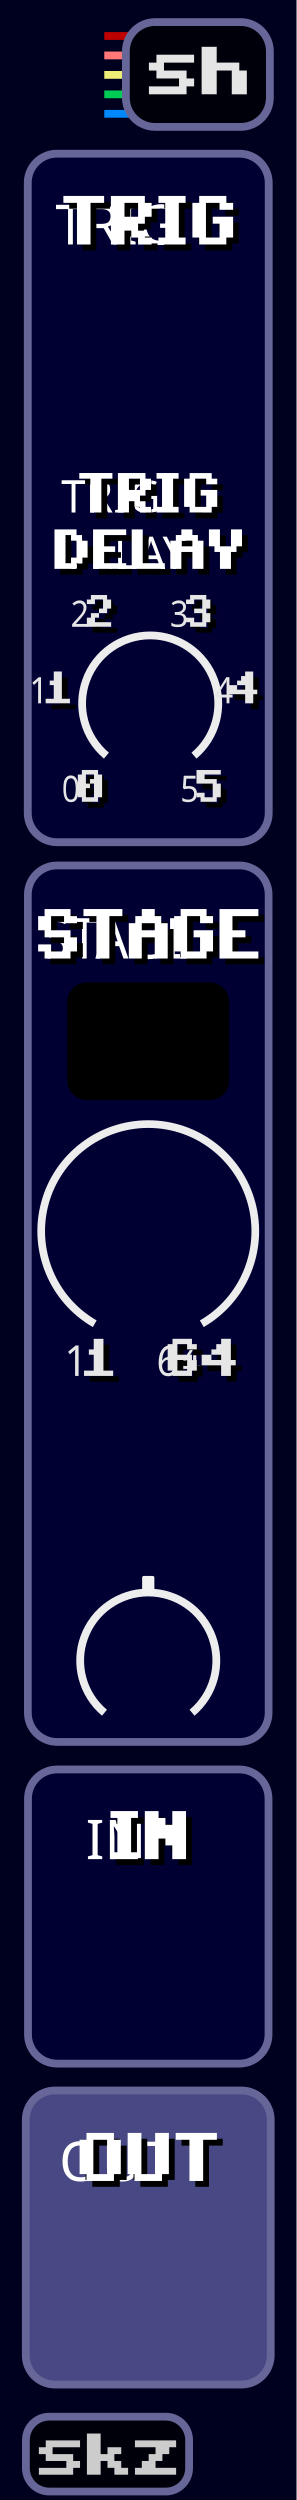
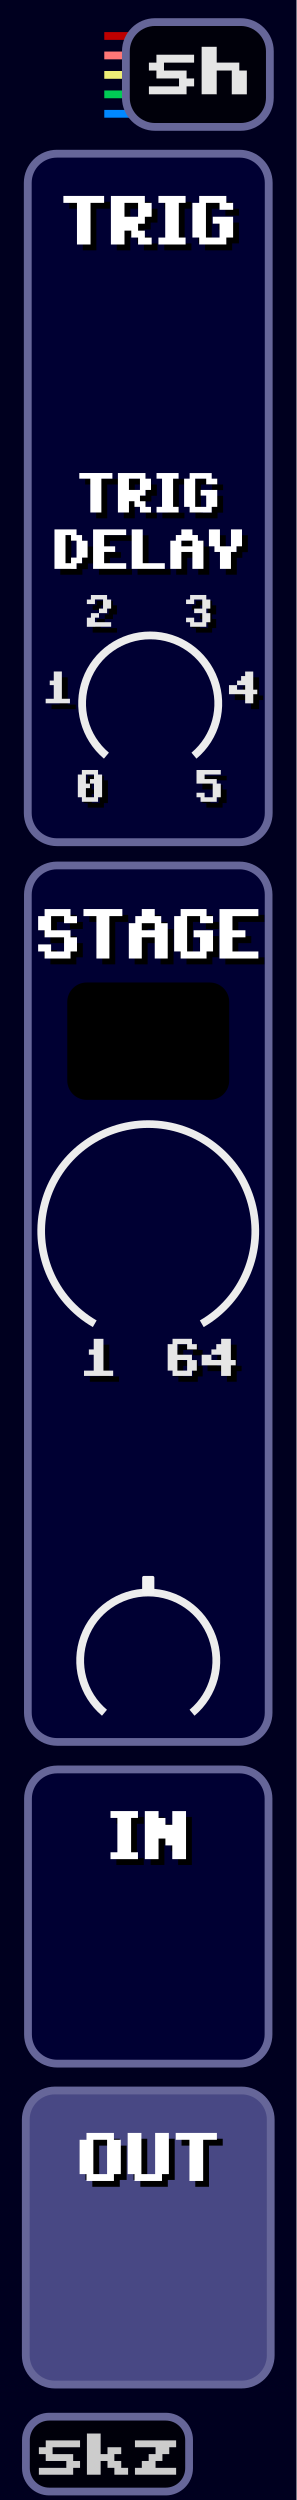
<svg xmlns="http://www.w3.org/2000/svg" width="15.24mm" height="128.5mm" viewBox="0 0 15.24 128.5" version="1.1" id="svg5">
  <defs id="defs2">
    <rect x="22.799" y="440.559" width="6.035" height="22.129" id="rect289" />
  </defs>
  <g id="layer3" style="fill:#f9f9f9">
    <rect style="fill:#00001f;stroke-width:0.162;image-rendering:auto;fill-opacity:1" id="sfondo" width="15.24" height="128.5" x="0" y="6.6613381e-16" ry="0" />
  </g>
  <g id="layer7" transform="matrix(0.08333333,0,0,1,5.108333,0.5916668)" style="display:inline;fill:#000000">
    <rect style="display:inline;fill:#0088ff;fill-opacity:1;stroke-width:0.403" id="rect1316" width="60" height="0.4" x="3.02" y="5.058" />
    <rect style="display:inline;fill:#00cc55;fill-opacity:1;stroke-width:0.403" id="rect1313" width="60" height="0.4" x="3.02" y="4.058" />
    <rect style="display:inline;fill:#eeee77;fill-opacity:1;stroke-width:0.403" id="rect1310" width="60" height="0.4" x="3.02" y="3.058" />
    <rect style="display:inline;fill:#ff7777;fill-opacity:1;stroke-width:0.403" id="rect989" width="60" height="0.4" x="3.02" y="2.058" />
    <rect style="display:inline;fill:#bd0000;fill-opacity:1;stroke-width:0.403" id="rect1308" width="60" height="0.4" x="2.72" y="0.658" transform="translate(0.2995556,0.400001)" />
  </g>
  <g id="layer4" style="fill:#f9f9f9">
    <rect style="display:inline;fill:#484884;fill-opacity:1;stroke:#666699;stroke-width:0.4;stroke-dasharray:none;stroke-opacity:1" id="rect2634" width="12.59" height="15.116" x="1.325" y="107.451" ry="1.5" />
    <rect style="display:inline;fill:#000033;fill-opacity:1;stroke:#666699;stroke-width:0.4;stroke-dasharray:none;stroke-opacity:1" id="rect2037" width="12.363" height="15.121" x="1.439" y="90.95" ry="1.5" />
    <rect style="display:inline;fill:#000033;fill-opacity:1;stroke:#666699;stroke-width:0.396;stroke-dasharray:none;stroke-opacity:1" id="rect12722" width="12.375" height="45.051" x="1.432" y="44.484" ry="1.5" />
    <rect style="display:inline;fill:#000033;fill-opacity:1;stroke:#666699;stroke-width:0.403;stroke-dasharray:none;stroke-opacity:1" id="rect33317" width="12.385" height="35.389" x="1.427" y="7.9" ry="1.5" />
    <path style="display:inline;fill:none;stroke:#ededed;stroke-width:0.394;stroke-dasharray:none;stroke-dashoffset:0;stroke-opacity:1" id="path3291" d="M 4.869,68.041 A 5.503,5.5 0 0 1 2.305,61.855 5.503,5.5 0 0 1 7.62,57.778 5.503,5.5 0 0 1 12.935,61.855 5.503,5.5 0 0 1 10.371,68.041" />
    <path style="display:inline;fill:none;stroke:#ededed;stroke-width:0.4;stroke-dasharray:none;stroke-dashoffset:0;stroke-opacity:1" id="path896-0" d="M 5.47,38.841 A 3.5,3.5 0 0 1 4.431,34.963 3.5,3.5 0 0 1 7.72,32.66 3.5,3.5 0 0 1 11.009,34.963 3.5,3.5 0 0 1 9.97,38.841" />
    <path style="display:inline;fill:none;stroke:#ededed;stroke-width:0.4;stroke-dasharray:none;stroke-dashoffset:0;stroke-opacity:1" id="path896-0-6" d="M 5.37,88.035 A 3.5,3.5 0 0 1 4.331,84.157 3.5,3.5 0 0 1 7.62,81.854 3.5,3.5 0 0 1 10.909,84.157 3.5,3.5 0 0 1 9.87,88.035" />
    <rect style="fill:#f2f2f2;stroke:none;stroke-width:0.375;stroke-dasharray:none" id="rect21577" width="0.628" height="0.958" x="7.306" y="81.002" ry="0.087" />
    <rect style="opacity:1;fill:#000000;fill-opacity:1;stroke:none;stroke-width:0.4;stroke-dasharray:none" id="rect10862" width="8.325" height="6.034" x="3.457" y="50.5" rx="1" />
  </g>
-   <g id="layer5" style="display:inline">
+   <g id="layer5" style="display:none">
    <text xml:space="preserve" style="font-style:normal;font-variant:normal;font-weight:normal;font-stretch:normal;font-size:2.822px;font-family:'C64 User';-inkscape-font-specification:'C64 User';text-align:center;text-anchor:middle;fill:#ffffff;stroke:none;stroke-width:0.265;stroke-dasharray:0.265, 0.265;stroke-dashoffset:0;stroke-opacity:1" x="7.796" y="112.102" id="text2513">
      <tspan id="tspan2511" style="font-size:2.822px;text-align:center;text-anchor:middle;fill:#ffffff;stroke:none;stroke-width:0.265" x="7.796" y="112.102">OUT</tspan>
    </text>
    <text xml:space="preserve" style="font-style:normal;font-variant:normal;font-weight:normal;font-stretch:normal;font-size:2.822px;font-family:'C64 User';-inkscape-font-specification:'C64 User';text-align:center;text-anchor:middle;display:inline;fill:#ffffff;stroke:none;stroke-width:0.265;stroke-dasharray:0.265, 0.265;stroke-dashoffset:0;stroke-opacity:1" x="7.796" y="95.559" id="text2507">
      <tspan id="tspan2505" style="font-size:2.822px;text-align:center;text-anchor:middle;stroke:none;stroke-width:0.265" x="7.796" y="95.559">IN</tspan>
    </text>
    <text xml:space="preserve" style="font-style:normal;font-variant:normal;font-weight:normal;font-stretch:normal;font-size:2.782px;font-family:'C64 User';-inkscape-font-specification:'C64 User';text-align:center;text-anchor:middle;display:inline;fill:#ffffff;stroke:none;stroke-width:0.246;stroke-dasharray:0.246, 0.246;stroke-dashoffset:0;stroke-opacity:1" x="8.132" y="47.172" id="text2255" transform="scale(0.9574712,1.044418)">
      <tspan id="tspan2253" style="font-size:2.782px;text-align:center;text-anchor:middle;stroke:none;stroke-width:0.246" x="8.132" y="47.172">STAGE</tspan>
    </text>
    <text xml:space="preserve" style="font-style:normal;font-variant:normal;font-weight:normal;font-stretch:normal;font-size:2.293px;font-family:'C64 User';-inkscape-font-specification:'C64 User';text-align:center;text-anchor:middle;display:inline;fill:#ffffff;stroke:none;stroke-width:0.262;stroke-dasharray:0.262, 0.262;stroke-dashoffset:0;stroke-opacity:1" x="7.846" y="26.06" id="text2137" transform="scale(0.9892704,1.010846)">
      <tspan style="font-size:2.293px;text-align:center;text-anchor:middle;stroke:none;stroke-width:0.262" x="7.846" y="26.06" id="tspan2139">TRIG</tspan>
      <tspan style="font-size:2.293px;text-align:center;text-anchor:middle;stroke:none;stroke-width:0.262" x="7.846" y="28.926" id="tspan8557">DELAY</tspan>
    </text>
    <text xml:space="preserve" style="font-style:normal;font-variant:normal;font-weight:normal;font-stretch:normal;font-size:2.822px;font-family:'C64 User';-inkscape-font-specification:'C64 User';text-align:center;text-anchor:middle;display:inline;fill:#ffffff;stroke:none;stroke-width:0.262;stroke-dasharray:0.262, 0.262;stroke-dashoffset:0;stroke-opacity:1" x="7.879" y="12.432" id="text778" transform="scale(0.9892565,1.01086)">
      <tspan id="tspan776" style="font-size:2.822px;text-align:center;text-anchor:middle;stroke:none;stroke-width:0.262" x="7.879" y="12.432">TRIG</tspan>
    </text>
    <text xml:space="preserve" style="font-style:normal;font-variant:normal;font-weight:normal;font-stretch:normal;font-size:2.087px;font-family:'C64 User';-inkscape-font-specification:'C64 User';text-align:center;text-anchor:middle;display:inline;fill:#e6e6e6;stroke:none;stroke-width:0.246;stroke-dasharray:0.246, 0.246;stroke-dashoffset:0;stroke-opacity:1" x="5.422" y="67.715" id="text2050" transform="scale(0.9574712,1.044418)">
      <tspan id="tspan2048" style="font-size:2.087px;text-align:center;text-anchor:middle;fill:#e6e6e6;stroke:none;stroke-width:0.246" x="5.422" y="67.715">1</tspan>
    </text>
    <text xml:space="preserve" style="font-style:normal;font-variant:normal;font-weight:normal;font-stretch:normal;font-size:2.087px;font-family:'C64 User';-inkscape-font-specification:'C64 User';text-align:center;text-anchor:middle;display:inline;fill:#e6e6e6;stroke:none;stroke-width:0.246;stroke-dasharray:0.246, 0.246;stroke-dashoffset:0;stroke-opacity:1" x="10.957" y="67.715" id="text2054" transform="scale(0.9574712,1.044418)">
      <tspan id="tspan2052" style="font-size:2.087px;text-align:center;text-anchor:middle;fill:#e6e6e6;stroke:none;stroke-width:0.246" x="10.957" y="67.715">64</tspan>
    </text>
    <text xml:space="preserve" style="font-style:normal;font-variant:normal;font-weight:normal;font-stretch:normal;font-size:1.764px;font-family:'C64 User';-inkscape-font-specification:'C64 User';text-align:center;text-anchor:middle;display:inline;fill:#e6e6e6;stroke:none;stroke-width:0.25;stroke-dasharray:0.25, 0.25;stroke-dashoffset:0;stroke-opacity:1" x="5.012" y="38.88" id="text7218" transform="scale(0.9434144,1.05998)">
      <tspan id="tspan7216" style="font-size:1.764px;text-align:center;text-anchor:middle;fill:#e6e6e6;stroke:none;stroke-width:0.25" x="5.012" y="38.88">0</tspan>
    </text>
    <text xml:space="preserve" style="font-style:normal;font-variant:normal;font-weight:normal;font-stretch:normal;font-size:1.764px;font-family:'C64 User';-inkscape-font-specification:'C64 User';text-align:center;text-anchor:middle;display:inline;fill:#e6e6e6;stroke:none;stroke-width:0.25;stroke-dasharray:0.25, 0.25;stroke-dashoffset:0;stroke-opacity:1" x="3.26" y="34.104" id="text2108" transform="scale(0.9434144,1.05998)">
      <tspan id="tspan2106" style="font-size:1.764px;text-align:center;text-anchor:middle;fill:#e6e6e6;stroke:none;stroke-width:0.25" x="3.26" y="34.104">1</tspan>
    </text>
    <text xml:space="preserve" style="font-style:normal;font-variant:normal;font-weight:normal;font-stretch:normal;font-size:1.764px;font-family:'C64 User';-inkscape-font-specification:'C64 User';text-align:center;text-anchor:middle;display:inline;fill:#e6e6e6;stroke:none;stroke-width:0.25;stroke-dasharray:0.25, 0.25;stroke-dashoffset:0;stroke-opacity:1" x="5.504" y="30.393" id="text2112" transform="scale(0.9434144,1.05998)">
      <tspan id="tspan2110" style="font-size:1.764px;text-align:center;text-anchor:middle;fill:#e6e6e6;stroke:none;stroke-width:0.25" x="5.504" y="30.393">2</tspan>
    </text>
    <text xml:space="preserve" style="font-style:normal;font-variant:normal;font-weight:normal;font-stretch:normal;font-size:1.764px;font-family:'C64 User';-inkscape-font-specification:'C64 User';text-align:center;text-anchor:middle;display:inline;fill:#e6e6e6;stroke:none;stroke-width:0.25;stroke-dasharray:0.25, 0.25;stroke-dashoffset:0;stroke-opacity:1" x="13.356" y="34.104" id="text2125" transform="scale(0.9434144,1.05998)">
      <tspan id="tspan2123" style="font-size:1.764px;text-align:center;text-anchor:middle;fill:#e6e6e6;stroke:none;stroke-width:0.25" x="13.356" y="34.104">4</tspan>
    </text>
    <text xml:space="preserve" style="font-style:normal;font-variant:normal;font-weight:normal;font-stretch:normal;font-size:1.764px;font-family:'C64 User';-inkscape-font-specification:'C64 User';text-align:center;text-anchor:middle;display:inline;fill:#e6e6e6;stroke:none;stroke-width:0.25;stroke-dasharray:0.25, 0.25;stroke-dashoffset:0;stroke-opacity:1" x="11.477" y="38.88" id="text2129" transform="scale(0.9434144,1.05998)">
      <tspan id="tspan2127" style="font-size:1.764px;text-align:center;text-anchor:middle;fill:#e6e6e6;stroke:none;stroke-width:0.25" x="11.477" y="38.88">5</tspan>
    </text>
    <text xml:space="preserve" style="font-style:normal;font-variant:normal;font-weight:normal;font-stretch:normal;font-size:1.764px;font-family:'C64 User';-inkscape-font-specification:'C64 User';text-align:center;text-anchor:middle;display:inline;fill:#e6e6e6;stroke:none;stroke-width:0.25;stroke-dasharray:0.25, 0.25;stroke-dashoffset:0;stroke-opacity:1" x="10.908" y="30.393" id="text2133" transform="scale(0.9434144,1.05998)">
      <tspan id="tspan2131" style="font-size:1.764px;text-align:center;text-anchor:middle;fill:#e6e6e6;stroke:none;stroke-width:0.25" x="10.908" y="30.393">3</tspan>
    </text>
  </g>
  <g id="g8676" style="display:inline;fill:#000000" transform="translate(0.3003718,0.2999568)">
    <g aria-label="OUT" id="text8624" style="font-size:2.822px;font-family:'C64 User';-inkscape-font-specification:'C64 User';text-align:center;text-anchor:middle;stroke-width:0.265;stroke-dasharray:0.265, 0.265" transform="translate(0,5.000078)">
      <path d="m 4.445,107.102 v -0.353 H 4.092 v -1.764 h 0.353 v -0.353 h 1.411 v 0.353 h 0.353 v 1.764 H 5.856 v 0.353 z m 0.353,-0.353 h 0.706 v -1.764 h -0.706 z" style="stroke-width:0.265" id="path9057" />
      <path d="m 6.914,107.102 v -0.353 H 6.562 v -2.117 h 0.706 v 2.117 h 0.706 v -2.117 h 0.706 v 2.117 H 8.326 v 0.353 z" style="stroke-width:0.265" id="path9059" />
      <path d="m 9.737,107.102 v -2.117 H 9.031 v -0.353 h 2.117 v 0.353 H 10.442 v 2.117 z" style="stroke-width:0.265" id="path9061" />
    </g>
    <g aria-label="IN" id="text8628" style="font-size:2.822px;font-family:'C64 User';-inkscape-font-specification:'C64 User';text-align:center;text-anchor:middle;display:inline;stroke-width:0.265;stroke-dasharray:0.265, 0.265" transform="translate(0,6.500398)">
      <path d="m 7.091,86.59 v 0.353 H 6.738 v 1.764 h 0.353 v 0.353 h -1.411 V 88.706 H 6.033 V 86.942 H 5.68 v -0.353 z" style="stroke-width:0.265" id="path9064" />
      <path d="m 7.444,89.059 v -2.469 h 0.706 v 0.353 h 0.353 v 0.353 h 0.353 v -0.706 h 0.706 v 2.469 H 8.855 V 88.353 H 8.502 V 88.001 H 8.149 v 1.058 z" style="stroke-width:0.265" id="path9066" />
    </g>
    <g aria-label="STAGE" transform="matrix(0.9574712,0,0,1.044418,0,-7.500476)" id="text8632" style="font-size:2.782px;font-family:'C64 User';-inkscape-font-specification:'C64 User';text-align:center;text-anchor:middle;display:inline;stroke-width:0.246;stroke-dasharray:0.246, 0.246">
      <path d="M 2.394,54.354 V 54.006 H 2.047 v -0.348 h 0.696 v 0.348 H 3.438 V 53.31 H 2.394 V 52.963 H 2.047 V 52.267 H 2.394 v -0.348 h 1.391 v 0.348 h 0.348 v 0.348 H 3.438 V 52.267 H 2.742 v 0.696 h 1.043 v 0.348 h 0.348 v 0.696 H 3.785 v 0.348 z" style="stroke-width:0.246" id="path9069" />
      <path d="M 5.176,54.354 V 52.267 H 4.481 v -0.348 h 2.087 v 0.348 h -0.696 v 2.087 z" style="stroke-width:0.246" id="path9071" />
      <path d="m 6.915,54.354 v -1.739 h 0.348 v -0.348 h 0.348 v -0.348 h 0.696 v 0.348 h 0.348 v 0.348 h 0.348 v 1.739 h -0.696 v -1.043 h -0.696 v 1.043 z m 0.696,-1.391 h 0.696 v -0.348 h -0.696 z" style="stroke-width:0.246" id="path9073" />
      <path d="M 9.697,54.354 V 54.006 H 9.349 v -1.739 h 0.348 v -0.348 h 1.391 v 0.348 h 0.348 v 0.348 h -0.696 v -0.348 h -0.696 v 1.739 h 0.696 V 53.31 H 10.393 V 52.963 h 1.043 v 1.043 h -0.348 v 0.348 z" style="stroke-width:0.246" id="path9075" />
      <path d="m 13.87,51.919 v 0.348 h -1.391 v 0.696 h 0.696 v 0.348 h -0.696 v 0.696 h 1.391 v 0.348 h -2.087 v -2.434 z" style="stroke-width:0.246" id="path9077" />
    </g>
    <g aria-label="TRIG DELAY" transform="matrix(0.9892565,0,0,1.010832,0,-5.299252)" id="text8674" style="font-size:2.293px;font-family:'C64 User';-inkscape-font-specification:'C64 User';text-align:center;text-anchor:middle;display:inline;stroke-width:0.262;stroke-dasharray:0.262, 0.262">
      <path d="m 4.693,31.302 v -1.72 h -0.573 v -0.287 h 1.72 v 0.287 h -0.573 v 1.72 z" style="stroke-width:0.262" id="path9080" />
      <path d="m 6.126,31.302 v -2.006 h 1.433 v 0.287 h 0.287 v 0.573 H 7.559 v 0.287 H 7.273 v 0.287 h 0.287 v 0.287 h 0.287 v 0.287 H 7.273 V 31.016 H 6.986 V 30.729 H 6.7 v 0.573 z m 0.573,-1.147 h 0.573 v -0.573 h -0.573 z" style="stroke-width:0.262" id="path9082" />
      <path d="m 9.279,29.296 v 0.287 H 8.993 v 1.433 h 0.287 v 0.287 h -1.147 V 31.016 H 8.419 V 29.583 H 8.133 v -0.287 z" style="stroke-width:0.262" id="path9084" />
      <path d="M 9.852,31.302 V 31.016 H 9.566 v -1.433 h 0.287 v -0.287 h 1.147 v 0.287 h 0.287 v 0.287 h -0.573 v -0.287 h -0.573 v 1.433 h 0.573 v -0.573 h -0.287 v -0.287 h 0.86 v 0.86 h -0.287 v 0.287 z" style="stroke-width:0.262" id="path9086" />
      <path d="m 2.83,34.169 v -2.006 h 1.147 v 0.287 h 0.287 v 0.287 h 0.287 v 0.86 H 4.263 v 0.287 H 3.977 v 0.287 z m 0.573,-0.287 H 3.69 V 33.595 H 3.977 V 32.736 H 3.69 V 32.449 H 3.403 Z" style="stroke-width:0.262" id="path9088" />
      <path d="m 6.556,32.162 v 0.287 H 5.41 v 0.573 h 0.573 v 0.287 h -0.573 v 0.573 h 1.147 v 0.287 H 4.836 v -2.006 z" style="stroke-width:0.262" id="path9090" />
      <path d="m 7.416,32.162 v 1.72 H 8.563 v 0.287 H 6.843 v -2.006 z" style="stroke-width:0.262" id="path9092" />
      <path d="m 8.849,34.169 v -1.433 h 0.287 v -0.287 h 0.287 v -0.287 h 0.573 v 0.287 h 0.287 v 0.287 h 0.287 v 1.433 H 9.996 v -0.86 h -0.573 v 0.86 z m 0.573,-1.147 h 0.573 v -0.287 h -0.573 z" style="stroke-width:0.262" id="path9094" />
      <path d="m 11.429,34.169 v -0.86 h -0.287 v -0.287 h -0.287 v -0.86 h 0.573 v 0.86 h 0.573 v -0.86 h 0.573 v 0.86 h -0.287 v 0.287 h -0.287 v 0.86 z" style="stroke-width:0.262" id="path9096" />
    </g>
    <g aria-label="TRIG" transform="matrix(0.9892565,0,0,1.01086,0,-3.200043)" id="text8636" style="font-size:2.822px;font-family:'C64 User';-inkscape-font-specification:'C64 User';text-align:center;text-anchor:middle;display:inline;stroke-width:0.262;stroke-dasharray:0.262, 0.262">
      <path d="m 3.999,15.598 v -2.117 h -0.706 v -0.353 h 2.117 v 0.353 H 4.704 v 2.117 z" style="stroke-width:0.262" id="path9099" />
      <path d="m 5.762,15.598 v -2.469 h 1.764 v 0.353 h 0.353 v 0.706 H 7.526 v 0.353 H 7.174 v 0.353 h 0.353 v 0.353 h 0.353 v 0.353 H 7.174 V 15.245 H 6.821 V 14.892 H 6.468 v 0.706 z m 0.706,-1.411 h 0.706 v -0.706 h -0.706 z" style="stroke-width:0.262" id="path9101" />
      <path d="m 9.643,13.128 v 0.353 H 9.29 v 1.764 h 0.353 v 0.353 H 8.232 V 15.245 H 8.585 V 13.481 H 8.232 v -0.353 z" style="stroke-width:0.262" id="path9103" />
      <path d="M 10.349,15.598 V 15.245 H 9.996 v -1.764 h 0.353 v -0.353 h 1.411 v 0.353 h 0.353 v 0.353 h -0.706 v -0.353 h -0.706 v 1.764 h 0.706 v -0.706 h -0.353 v -0.353 h 1.058 v 1.058 h -0.353 v 0.353 z" style="stroke-width:0.262" id="path9105" />
    </g>
    <g aria-label="1" transform="matrix(0.9574712,0,0,1.044418,0,-0.5003592)" id="text8640" style="font-size:2.087px;font-family:'C64 User';-inkscape-font-specification:'C64 User';text-align:center;text-anchor:middle;display:inline;stroke-width:0.246;stroke-dasharray:0.246, 0.246">
      <path d="m 4.509,68.194 v -0.261 h 0.522 v -0.782 h -0.261 v -0.261 h 0.261 v -0.522 h 0.522 v 1.565 h 0.522 v 0.261 z" style="stroke-width:0.246" id="path9108" />
    </g>
    <g aria-label="64" transform="matrix(0.9574712,0,0,1.044418,0,-0.5003592)" id="text8644" style="font-size:2.087px;font-family:'C64 User';-inkscape-font-specification:'C64 User';text-align:center;text-anchor:middle;display:inline;stroke-width:0.246;stroke-dasharray:0.246, 0.246">
      <path d="m 9.523,67.933 h 0.522 v -0.522 H 9.523 Z m -0.261,0.261 v -0.261 h -0.261 v -1.304 h 0.261 v -0.261 h 1.043 v 0.261 h 0.261 v 0.261 h -0.522 V 66.629 H 9.523 v 0.522 h 0.782 v 0.261 h 0.261 v 0.522 h -0.261 v 0.261 z" style="stroke-width:0.246" id="path9111" />
      <path d="m 11.87,68.194 v -0.522 h -1.043 v -0.522 h 0.522 v 0.261 h 0.522 v -0.261 h -0.522 v -0.261 h 0.261 v -0.261 h 0.261 v -0.261 h 0.522 v 1.043 h 0.261 v 0.261 h -0.261 v 0.522 z" style="stroke-width:0.246" id="path9113" />
    </g>
    <g aria-label="0" transform="matrix(0.9434011,0,0,1.059965,0.5940659,-5.299347)" id="text8648" style="font-size:1.764px;font-family:'C64 User';-inkscape-font-specification:'C64 User';text-align:center;text-anchor:middle;display:inline;stroke-width:0.25;stroke-dasharray:0.25, 0.25">
      <path d="M 3.831,43.88 V 43.66 H 3.61 v -1.102 h 0.22 v -0.22 h 0.882 v 0.22 h 0.22 v 1.102 H 4.713 v 0.22 z M 4.051,43.66 H 4.492 V 42.998 H 4.272 V 42.778 H 4.492 V 42.557 H 4.051 v 0.441 H 4.272 v 0.22 H 4.051 Z" style="stroke-width:0.25" id="path9116" />
    </g>
    <g aria-label="1" transform="matrix(0.9434011,0,0,1.059965,0,-5.598967)" id="text8652" style="font-size:1.764px;font-family:'C64 User';-inkscape-font-specification:'C64 User';text-align:center;text-anchor:middle;display:inline;stroke-width:0.25;stroke-dasharray:0.25, 0.25">
      <path d="M 2.488,39.387 V 39.167 H 2.929 V 38.505 H 2.709 v -0.22 h 0.22 v -0.441 h 0.441 v 1.323 h 0.441 v 0.22 z" style="stroke-width:0.25" id="path9119" />
    </g>
    <g aria-label="2" transform="matrix(0.9434011,0,0,1.059965,0,-5.299252)" id="text8656" style="font-size:1.764px;font-family:'C64 User';-inkscape-font-specification:'C64 User';text-align:center;text-anchor:middle;display:inline;stroke-width:0.25;stroke-dasharray:0.25, 0.25">
      <path d="M 4.732,35.393 V 34.952 H 4.953 V 34.732 H 5.394 V 34.511 H 5.614 V 34.07 H 5.173 V 34.291 H 4.732 v -0.22 h 0.22 v -0.22 h 0.882 v 0.22 h 0.22 v 0.441 H 5.835 v 0.22 H 5.394 v 0.22 l -0.22,-8.62e-4 v 0.221 h 0.882 v 0.22 z" style="stroke-width:0.25" id="path9122" />
    </g>
    <g aria-label="4" transform="matrix(0.9434011,0,0,1.059965,0,-5.598967)" id="text8660" style="font-size:1.764px;font-family:'C64 User';-inkscape-font-specification:'C64 User';text-align:center;text-anchor:middle;display:inline;stroke-width:0.25;stroke-dasharray:0.25, 0.25">
      <path d="M 13.357,39.387 V 38.946 H 12.475 V 38.505 h 0.441 v 0.22 h 0.441 V 38.505 h -0.441 v -0.22 h 0.22 v -0.22 h 0.22 v -0.22 h 0.441 v 0.882 h 0.22 v 0.22 H 13.798 v 0.441 z" style="stroke-width:0.25" id="path9125" />
    </g>
    <g aria-label="5" transform="matrix(0.9434011,0,0,1.059965,-0.1851011,-5.299252)" id="text8664" style="font-size:1.764px;font-family:'C64 User';-inkscape-font-specification:'C64 User';text-align:center;text-anchor:middle;display:inline;stroke-width:0.25;stroke-dasharray:0.25, 0.25">
      <path d="m 11.123,43.88 v -0.22 h -0.22 v -0.22 h 0.441 v 0.22 h 0.441 v -0.661 h -0.882 v -0.661 h 1.323 v 0.22 h -0.882 v 0.22 h 0.661 v 0.22 h 0.22 v 0.661 h -0.22 v 0.22 z" style="stroke-width:0.25" id="path9128" />
    </g>
    <g aria-label="3" transform="matrix(0.9434011,0,0,1.059965,-0.09961274,-5.299252)" id="text8668" style="font-size:1.764px;font-family:'C64 User';-inkscape-font-specification:'C64 User';text-align:center;text-anchor:middle;display:inline;stroke-width:0.25;stroke-dasharray:0.25, 0.25">
      <path d="m 10.463,35.393 v -0.22 h -0.22 v -0.22 h 0.441 v 0.22 h 0.441 v -0.441 h -0.441 v -0.22 h 0.441 v -0.441 h -0.441 v 0.22 h -0.441 v -0.22 h 0.22 v -0.22 h 0.882 v 0.22 h 0.22 v 0.441 H 11.345 v 0.22 h 0.22 v 0.441 H 11.345 v 0.22 z" style="stroke-width:0.25" id="path9131" />
    </g>
  </g>
  <g id="g8732" style="display:inline">
    <g aria-label="OUT" id="text8680" style="font-size:2.822px;font-family:'C64 User';-inkscape-font-specification:'C64 User';text-align:center;text-anchor:middle;fill:#ffffff;stroke-width:0.265;stroke-dasharray:0.265, 0.265" transform="translate(0,5.000078)">
      <path d="m 4.445,107.102 v -0.353 H 4.092 v -1.764 h 0.353 v -0.353 h 1.411 v 0.353 h 0.353 v 1.764 H 5.856 v 0.353 z m 0.353,-0.353 h 0.706 v -1.764 h -0.706 z" style="stroke-width:0.265" id="path8980" />
      <path d="m 6.914,107.102 v -0.353 H 6.562 v -2.117 h 0.706 v 2.117 h 0.706 v -2.117 h 0.706 v 2.117 H 8.326 v 0.353 z" style="stroke-width:0.265" id="path8982" />
      <path d="m 9.737,107.102 v -2.117 H 9.031 v -0.353 h 2.117 v 0.353 H 10.442 v 2.117 z" style="stroke-width:0.265" id="path8984" />
    </g>
    <g aria-label="IN" id="text8684" style="font-size:2.822px;font-family:'C64 User';-inkscape-font-specification:'C64 User';text-align:center;text-anchor:middle;display:inline;fill:#ffffff;stroke-width:0.265;stroke-dasharray:0.265, 0.265" transform="translate(0,6.500398)">
      <path d="m 7.091,86.59 v 0.353 H 6.738 v 1.764 h 0.353 v 0.353 h -1.411 V 88.706 H 6.033 V 86.942 H 5.68 v -0.353 z" style="stroke-width:0.265" id="path8987" />
      <path d="m 7.444,89.059 v -2.469 h 0.706 v 0.353 h 0.353 v 0.353 h 0.353 v -0.706 h 0.706 v 2.469 H 8.855 V 88.353 H 8.502 V 88.001 H 8.149 v 1.058 z" style="stroke-width:0.265" id="path8989" />
    </g>
    <g aria-label="STAGE" transform="matrix(0.9574712,0,0,1.044418,0,-7.500476)" id="text8688" style="font-size:2.782px;font-family:'C64 User';-inkscape-font-specification:'C64 User';text-align:center;text-anchor:middle;display:inline;fill:#ffffff;stroke-width:0.246;stroke-dasharray:0.246, 0.246">
      <path d="M 2.394,54.354 V 54.006 H 2.047 v -0.348 h 0.696 v 0.348 H 3.438 V 53.31 H 2.394 V 52.963 H 2.047 V 52.267 H 2.394 v -0.348 h 1.391 v 0.348 h 0.348 v 0.348 H 3.438 V 52.267 H 2.742 v 0.696 h 1.043 v 0.348 h 0.348 v 0.696 H 3.785 v 0.348 z" style="stroke-width:0.246" id="path8992" />
      <path d="M 5.176,54.354 V 52.267 H 4.481 v -0.348 h 2.087 v 0.348 h -0.696 v 2.087 z" style="stroke-width:0.246" id="path8994" />
      <path d="m 6.915,54.354 v -1.739 h 0.348 v -0.348 h 0.348 v -0.348 h 0.696 v 0.348 h 0.348 v 0.348 h 0.348 v 1.739 h -0.696 v -1.043 h -0.696 v 1.043 z m 0.696,-1.391 h 0.696 v -0.348 h -0.696 z" style="stroke-width:0.246" id="path8996" />
      <path d="M 9.697,54.354 V 54.006 H 9.349 v -1.739 h 0.348 v -0.348 h 1.391 v 0.348 h 0.348 v 0.348 h -0.696 v -0.348 h -0.696 v 1.739 h 0.696 V 53.31 H 10.393 V 52.963 h 1.043 v 1.043 h -0.348 v 0.348 z" style="stroke-width:0.246" id="path8998" />
      <path d="m 13.87,51.919 v 0.348 h -1.391 v 0.696 h 0.696 v 0.348 h -0.696 v 0.696 h 1.391 v 0.348 h -2.087 v -2.434 z" style="stroke-width:0.246" id="path9000" />
    </g>
    <g aria-label="TRIG DELAY" transform="matrix(0.9892565,0,0,1.010832,0,-5.299244)" id="text8730" style="font-size:2.293px;font-family:'C64 User';-inkscape-font-specification:'C64 User';text-align:center;text-anchor:middle;display:inline;fill:#ffffff;stroke-width:0.262;stroke-dasharray:0.262, 0.262">
      <path d="m 4.693,31.302 v -1.72 h -0.573 v -0.287 h 1.72 v 0.287 h -0.573 v 1.72 z" style="stroke-width:0.262" id="path9003" />
      <path d="m 6.126,31.302 v -2.006 h 1.433 v 0.287 h 0.287 v 0.573 H 7.559 v 0.287 H 7.273 v 0.287 h 0.287 v 0.287 h 0.287 v 0.287 H 7.273 V 31.016 H 6.986 V 30.729 H 6.7 v 0.573 z m 0.573,-1.147 h 0.573 v -0.573 h -0.573 z" style="stroke-width:0.262" id="path9005" />
      <path d="m 9.279,29.296 v 0.287 H 8.993 v 1.433 h 0.287 v 0.287 h -1.147 V 31.016 H 8.419 V 29.583 H 8.133 v -0.287 z" style="stroke-width:0.262" id="path9007" />
      <path d="M 9.852,31.302 V 31.016 H 9.566 v -1.433 h 0.287 v -0.287 h 1.147 v 0.287 h 0.287 v 0.287 h -0.573 v -0.287 h -0.573 v 1.433 h 0.573 v -0.573 h -0.287 v -0.287 h 0.86 v 0.86 h -0.287 v 0.287 z" style="stroke-width:0.262" id="path9009" />
      <path d="m 2.83,34.169 v -2.006 h 1.147 v 0.287 h 0.287 v 0.287 h 0.287 v 0.86 H 4.263 v 0.287 H 3.977 v 0.287 z m 0.573,-0.287 H 3.69 V 33.595 H 3.977 V 32.736 H 3.69 V 32.449 H 3.403 Z" style="stroke-width:0.262" id="path9011" />
      <path d="m 6.556,32.162 v 0.287 H 5.41 v 0.573 h 0.573 v 0.287 h -0.573 v 0.573 h 1.147 v 0.287 H 4.836 v -2.006 z" style="stroke-width:0.262" id="path9013" />
      <path d="m 7.416,32.162 v 1.72 H 8.563 v 0.287 H 6.843 v -2.006 z" style="stroke-width:0.262" id="path9015" />
      <path d="m 8.849,34.169 v -1.433 h 0.287 v -0.287 h 0.287 v -0.287 h 0.573 v 0.287 h 0.287 v 0.287 h 0.287 v 1.433 H 9.996 v -0.86 h -0.573 v 0.86 z m 0.573,-1.147 h 0.573 v -0.287 h -0.573 z" style="stroke-width:0.262" id="path9017" />
      <path d="m 11.429,34.169 v -0.86 h -0.287 v -0.287 h -0.287 v -0.86 h 0.573 v 0.86 h 0.573 v -0.86 h 0.573 v 0.86 h -0.287 v 0.287 h -0.287 v 0.86 z" style="stroke-width:0.262" id="path9019" />
    </g>
    <g aria-label="TRIG" transform="matrix(0.9892565,0,0,1.01086,0,-3.200043)" id="text8692" style="font-size:2.822px;font-family:'C64 User';-inkscape-font-specification:'C64 User';text-align:center;text-anchor:middle;display:inline;fill:#ffffff;stroke-width:0.262;stroke-dasharray:0.262, 0.262">
      <path d="m 3.999,15.598 v -2.117 h -0.706 v -0.353 h 2.117 v 0.353 H 4.704 v 2.117 z" style="stroke-width:0.262" id="path9022" />
      <path d="m 5.762,15.598 v -2.469 h 1.764 v 0.353 h 0.353 v 0.706 H 7.526 v 0.353 H 7.174 v 0.353 h 0.353 v 0.353 h 0.353 v 0.353 H 7.174 V 15.245 H 6.821 V 14.892 H 6.468 v 0.706 z m 0.706,-1.411 h 0.706 v -0.706 h -0.706 z" style="stroke-width:0.262" id="path9024" />
      <path d="m 9.643,13.128 v 0.353 H 9.29 v 1.764 h 0.353 v 0.353 H 8.232 V 15.245 H 8.585 V 13.481 H 8.232 v -0.353 z" style="stroke-width:0.262" id="path9026" />
      <path d="M 10.349,15.598 V 15.245 H 9.996 v -1.764 h 0.353 v -0.353 h 1.411 v 0.353 h 0.353 v 0.353 h -0.706 v -0.353 h -0.706 v 1.764 h 0.706 v -0.706 h -0.353 v -0.353 h 1.058 v 1.058 h -0.353 v 0.353 z" style="stroke-width:0.262" id="path9028" />
    </g>
    <g aria-label="1" transform="matrix(0.9574712,0,0,1.044418,0,-0.5003592)" id="text8696" style="font-size:2.087px;font-family:'C64 User';-inkscape-font-specification:'C64 User';text-align:center;text-anchor:middle;display:inline;fill:#e6e6e6;stroke-width:0.246;stroke-dasharray:0.246, 0.246">
      <path d="m 4.509,68.194 v -0.261 h 0.522 v -0.782 h -0.261 v -0.261 h 0.261 v -0.522 h 0.522 v 1.565 h 0.522 v 0.261 z" style="stroke-width:0.246" id="path9031" />
    </g>
    <g aria-label="64" transform="matrix(0.9574712,0,0,1.044418,0,-0.5003592)" id="text8700" style="font-size:2.087px;font-family:'C64 User';-inkscape-font-specification:'C64 User';text-align:center;text-anchor:middle;display:inline;fill:#e6e6e6;stroke-width:0.246;stroke-dasharray:0.246, 0.246">
      <path d="m 9.523,67.933 h 0.522 v -0.522 H 9.523 Z m -0.261,0.261 v -0.261 h -0.261 v -1.304 h 0.261 v -0.261 h 1.043 v 0.261 h 0.261 v 0.261 h -0.522 V 66.629 H 9.523 v 0.522 h 0.782 v 0.261 h 0.261 v 0.522 h -0.261 v 0.261 z" style="stroke-width:0.246" id="path9034" />
      <path d="m 11.87,68.194 v -0.522 h -1.043 v -0.522 h 0.522 v 0.261 h 0.522 v -0.261 h -0.522 v -0.261 h 0.261 v -0.261 h 0.261 v -0.261 h 0.522 v 1.043 h 0.261 v 0.261 h -0.261 v 0.522 z" style="stroke-width:0.246" id="path9036" />
    </g>
    <g aria-label="0" transform="matrix(0.9434011,0,0,1.059965,0.5940659,-5.299339)" id="text8704" style="font-size:1.764px;font-family:'C64 User';-inkscape-font-specification:'C64 User';text-align:center;text-anchor:middle;display:inline;fill:#e6e6e6;stroke-width:0.25;stroke-dasharray:0.25, 0.25">
      <path d="M 3.831,43.88 V 43.66 H 3.61 v -1.102 h 0.22 v -0.22 h 0.882 v 0.22 h 0.22 v 1.102 H 4.713 v 0.22 z M 4.051,43.66 H 4.492 V 42.998 H 4.272 V 42.778 H 4.492 V 42.557 H 4.051 v 0.441 H 4.272 v 0.22 H 4.051 Z" style="stroke-width:0.25" id="path9039" />
    </g>
    <g aria-label="1" transform="matrix(0.9434011,0,0,1.059965,0,-5.598958)" id="text8708" style="font-size:1.764px;font-family:'C64 User';-inkscape-font-specification:'C64 User';text-align:center;text-anchor:middle;display:inline;fill:#e6e6e6;stroke-width:0.25;stroke-dasharray:0.25, 0.25">
      <path d="M 2.488,39.387 V 39.167 H 2.929 V 38.505 H 2.709 v -0.22 h 0.22 v -0.441 h 0.441 v 1.323 h 0.441 v 0.22 z" style="stroke-width:0.25" id="path9042" />
    </g>
    <g aria-label="2" transform="matrix(0.9434011,0,0,1.059965,0,-5.299244)" id="text8712" style="font-size:1.764px;font-family:'C64 User';-inkscape-font-specification:'C64 User';text-align:center;text-anchor:middle;display:inline;fill:#e6e6e6;stroke-width:0.25;stroke-dasharray:0.25, 0.25">
      <path d="M 4.732,35.393 V 34.952 H 4.953 V 34.732 H 5.394 V 34.511 H 5.614 V 34.07 H 5.173 V 34.291 H 4.732 v -0.22 h 0.22 v -0.22 h 0.882 v 0.22 h 0.22 v 0.441 H 5.835 v 0.22 H 5.394 v 0.22 l -0.22,-8.62e-4 v 0.221 h 0.882 v 0.22 z" style="stroke-width:0.25" id="path9045" />
    </g>
    <g aria-label="4" transform="matrix(0.9434011,0,0,1.059965,0,-5.598958)" id="text8716" style="font-size:1.764px;font-family:'C64 User';-inkscape-font-specification:'C64 User';text-align:center;text-anchor:middle;display:inline;fill:#e6e6e6;stroke-width:0.25;stroke-dasharray:0.25, 0.25">
      <path d="M 13.357,39.387 V 38.946 H 12.475 V 38.505 h 0.441 v 0.22 h 0.441 V 38.505 h -0.441 v -0.22 h 0.22 v -0.22 h 0.22 v -0.22 h 0.441 v 0.882 h 0.22 v 0.22 H 13.798 v 0.441 z" style="stroke-width:0.25" id="path9048" />
    </g>
    <g aria-label="5" transform="matrix(0.9434011,0,0,1.059965,-0.1851011,-5.299244)" id="text8720" style="font-size:1.764px;font-family:'C64 User';-inkscape-font-specification:'C64 User';text-align:center;text-anchor:middle;display:inline;fill:#e6e6e6;stroke-width:0.25;stroke-dasharray:0.25, 0.25">
      <path d="m 11.123,43.88 v -0.22 h -0.22 v -0.22 h 0.441 v 0.22 h 0.441 v -0.661 h -0.882 v -0.661 h 1.323 v 0.22 h -0.882 v 0.22 h 0.661 v 0.22 h 0.22 v 0.661 h -0.22 v 0.22 z" style="stroke-width:0.25" id="path9051" />
    </g>
    <g aria-label="3" transform="matrix(0.9434011,0,0,1.059965,-0.09961274,-5.299244)" id="text8724" style="font-size:1.764px;font-family:'C64 User';-inkscape-font-specification:'C64 User';text-align:center;text-anchor:middle;display:inline;fill:#e6e6e6;stroke-width:0.25;stroke-dasharray:0.25, 0.25">
      <path d="m 10.463,35.393 v -0.22 h -0.22 v -0.22 h 0.441 v 0.22 h 0.441 v -0.441 h -0.441 v -0.22 h 0.441 v -0.441 h -0.441 v 0.22 h -0.441 v -0.22 h 0.22 v -0.22 h 0.882 v 0.22 h 0.22 v 0.441 H 11.345 v 0.22 h 0.22 v 0.441 H 11.345 v 0.22 z" style="stroke-width:0.25" id="path9054" />
    </g>
  </g>
  <g id="layer1" style="display:inline">
    <rect style="display:inline;fill:#00000a;fill-opacity:1;stroke:#666699;stroke-width:0.4;stroke-dasharray:none;stroke-dashoffset:0;stroke-opacity:1" id="rect2138" width="7.401" height="5.388" x="6.47" y="1.135" ry="1.5" />
    <text xml:space="preserve" style="font-style:normal;font-variant:normal;font-weight:normal;font-stretch:normal;font-size:3.175px;font-family:'C64 User';-inkscape-font-specification:'C64 User';display:none;fill:#e5e5e5;fill-opacity:1;stroke-width:0.258" x="7.847" y="4.727" id="text1341" transform="scale(0.9754348,1.025184)">
      <tspan id="tspan1339" style="font-size:3.175px;fill:#e5e5e5;fill-opacity:1;stroke-width:0.258" x="7.847" y="4.727">sh</tspan>
    </text>
    <rect style="display:inline;fill:#00000a;fill-opacity:1;stroke:#666699;stroke-width:0.4;stroke-dasharray:none;stroke-dashoffset:0;stroke-opacity:1" id="rect1447-8" width="8.387" height="3.848" x="1.332" y="124.217" ry="1.2" />
    <text xml:space="preserve" style="font-style:normal;font-variant:normal;font-weight:normal;font-stretch:normal;font-size:2.822px;font-family:'C64 User';-inkscape-font-specification:'C64 User';display:none;fill:#cccccc;fill-opacity:1;stroke-width:0.265" x="1.624" y="127.2" id="text183">
      <tspan id="tspan181" style="font-size:2.822px;fill:#cccccc;fill-opacity:1;stroke-width:0.265" x="1.624" y="127.2">skz</tspan>
    </text>
    <g aria-label="skz" id="text24111" style="font-size:2.822px;font-family:'C64 User';-inkscape-font-specification:'C64 User';display:inline;fill:#cccccc;stroke-width:0.265" transform="translate(0.3741802)">
      <path d="m 3.74,125.436 v 0.353 H 2.329 v 0.353 h 1.058 v 0.353 h 0.353 v 0.353 H 3.387 v 0.353 H 1.624 v -0.353 h 1.411 v -0.353 H 1.976 v -0.353 H 1.624 v -0.353 h 0.353 v -0.353 z" id="path24113" />
      <path d="m 4.093,127.2 v -2.117 h 0.706 v 1.058 H 5.151 v -0.353 h 0.706 v 0.353 H 5.504 v 0.353 H 5.857 v 0.353 h 0.353 v 0.353 h -0.706 v -0.353 H 5.151 v -0.353 H 4.799 v 0.706 z" id="path24115" />
      <path d="m 6.562,127.2 v -0.353 h 0.353 v -0.353 h 0.353 v -0.353 h 0.353 v -0.353 H 6.562 v -0.353 h 2.117 v 0.353 H 8.326 v 0.353 H 7.974 v 0.353 H 7.621 v 0.353 h 1.058 v 0.353 z" id="path24117" />
    </g>
    <g aria-label="sh" transform="scale(0.9754348,1.025184)" id="text3374" style="display:inline;font-size:3.175px;font-family:'C64 User';-inkscape-font-specification:'C64 User';fill:#e5e5e5;stroke-width:0.258">
      <path d="m 10.228,2.743 v 0.397 H 8.641 v 0.397 h 1.191 v 0.397 h 0.397 v 0.397 H 9.831 v 0.397 h -1.984 v -0.397 h 1.587 v -0.397 h -1.191 v -0.397 h -0.397 v -0.397 h 0.397 v -0.397 z" id="path3376" />
      <path d="m 10.625,4.727 v -2.381 h 0.794 v 0.794 h 1.191 v 0.397 h 0.397 v 1.191 h -0.794 v -1.191 h -0.794 v 1.191 z" id="path3378" />
    </g>
  </g>
  <g id="layer2" style="display:inline" />
</svg>
